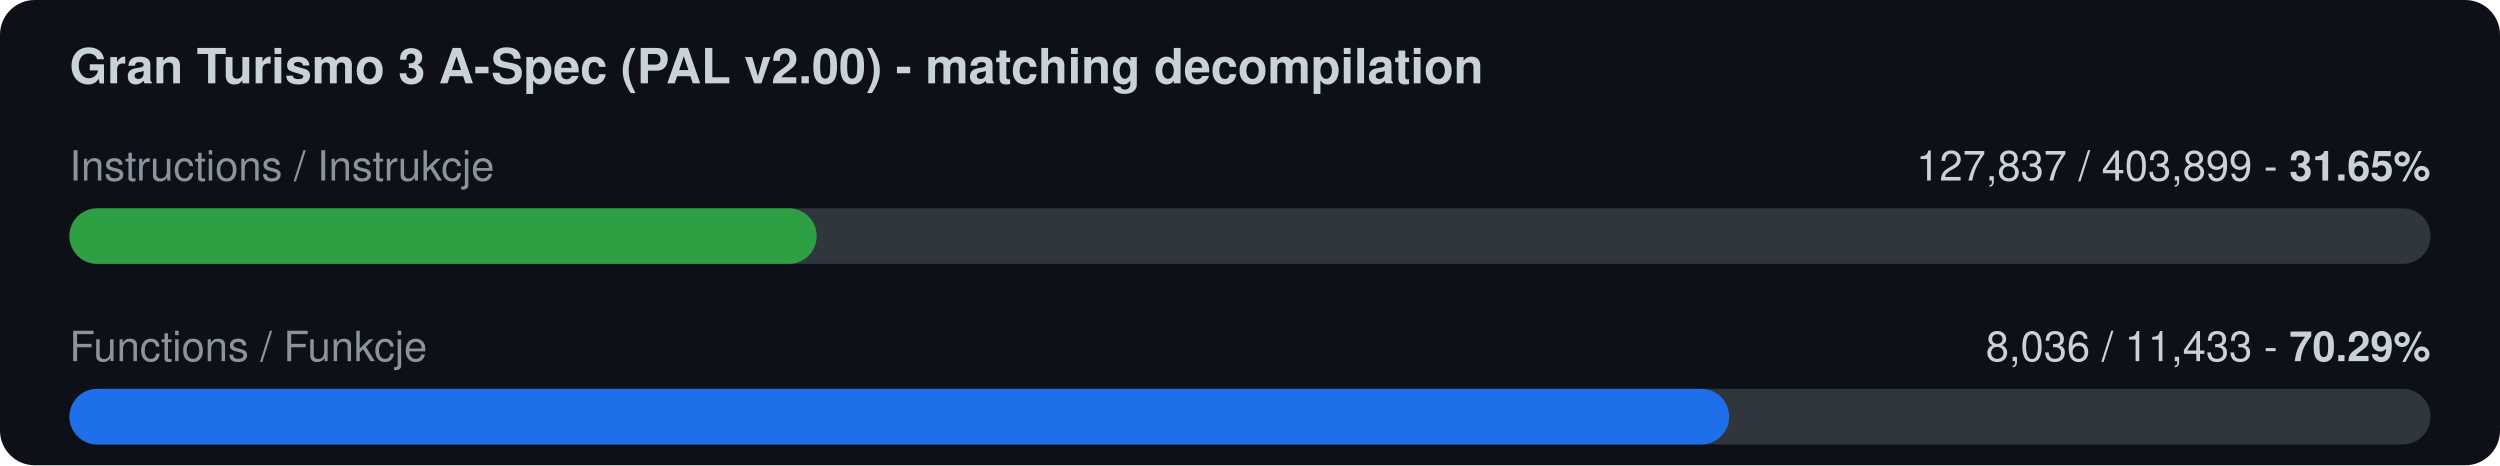
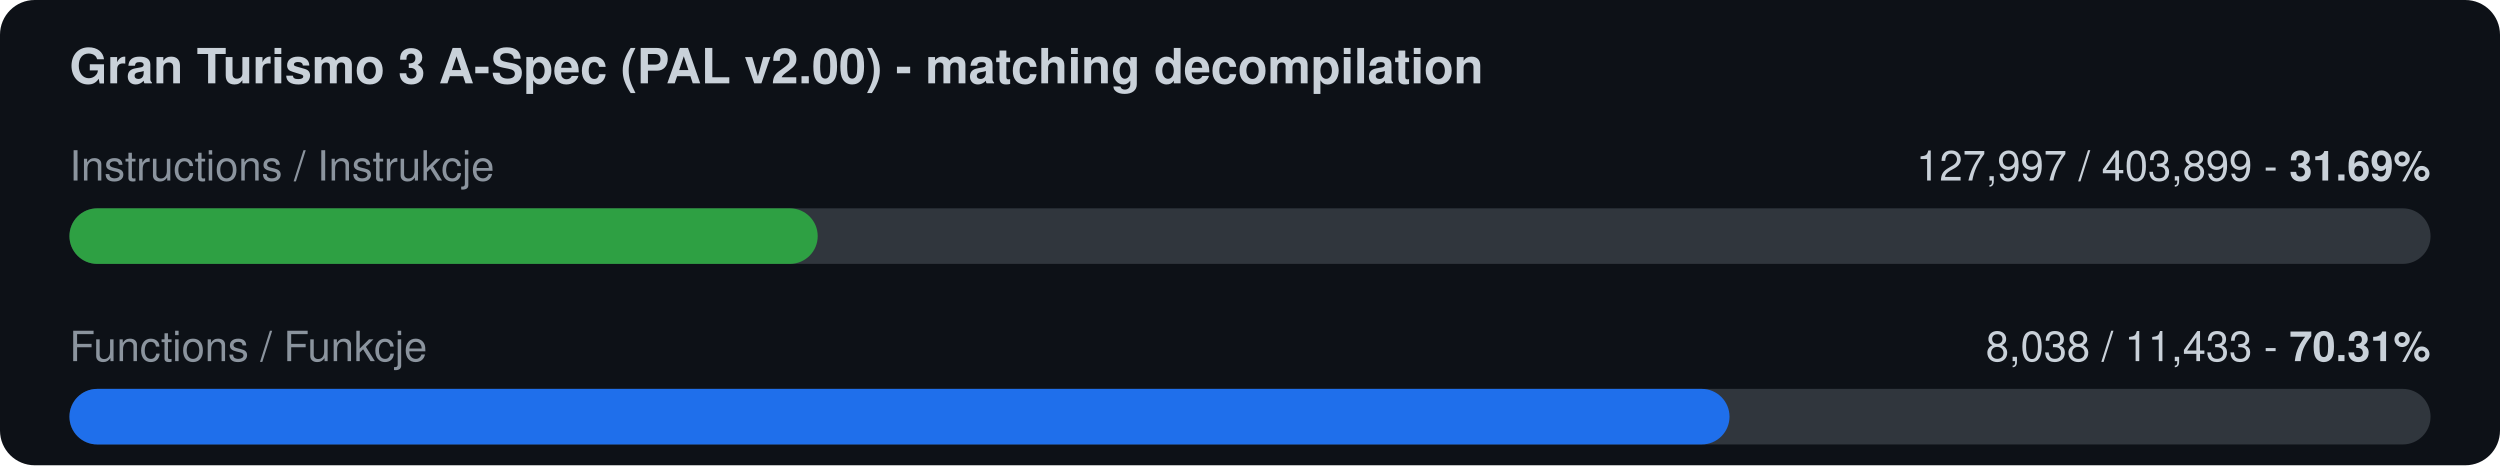
<svg xmlns="http://www.w3.org/2000/svg" width="720" height="134" viewBox="0 0 720 134">
  <rect width="720" height="134" rx="10" fill="#0d1117" />
  <text x="20" y="24" font-family="-apple-system,Segoe UI,Helvetica,Arial,sans-serif" font-size="14" font-weight="600" fill="#c9d1d9">Gran Turismo 3 A-Spec (PAL v2.00) - matching decompilation</text>
  <text x="20" y="52" font-family="-apple-system,Segoe UI,Helvetica,Arial,sans-serif" font-size="12" fill="#8b949e">Instructions / Instrukcje</text>
-   <text x="700" y="52" font-family="-apple-system,Segoe UI,Helvetica,Arial,sans-serif" font-size="12" fill="#c9d1d9" text-anchor="end">127,837 / 403,899  -  <tspan font-weight="700">31.65%</tspan>
+   <text x="700" y="52" font-family="-apple-system,Segoe UI,Helvetica,Arial,sans-serif" font-size="12" fill="#c9d1d9" text-anchor="end">127,997 / 403,899  -  <tspan font-weight="700">31.69%</tspan>
  </text>
  <rect x="20" y="60" width="680" height="16" rx="8" fill="#30363d" />
-   <rect x="20" y="60" width="215.2" height="16" rx="8" fill="#2ea043" />
+   <rect x="20" y="60" width="215.5" height="16" rx="8" fill="#2ea043" />
  <text x="20" y="104" font-family="-apple-system,Segoe UI,Helvetica,Arial,sans-serif" font-size="12" fill="#8b949e">Functions / Funkcje</text>
-   <text x="700" y="104" font-family="-apple-system,Segoe UI,Helvetica,Arial,sans-serif" font-size="12" fill="#c9d1d9" text-anchor="end">8,036 / 11,433  -  <tspan font-weight="700">70.29%</tspan>
+   <text x="700" y="104" font-family="-apple-system,Segoe UI,Helvetica,Arial,sans-serif" font-size="12" fill="#c9d1d9" text-anchor="end">8,038 / 11,433  -  <tspan font-weight="700">70.31%</tspan>
  </text>
  <rect x="20" y="112" width="680" height="16" rx="8" fill="#30363d" />
-   <rect x="20" y="112" width="478.0" height="16" rx="8" fill="#1f6feb" />
+   <rect x="20" y="112" width="478.1" height="16" rx="8" fill="#1f6feb" />
</svg>
